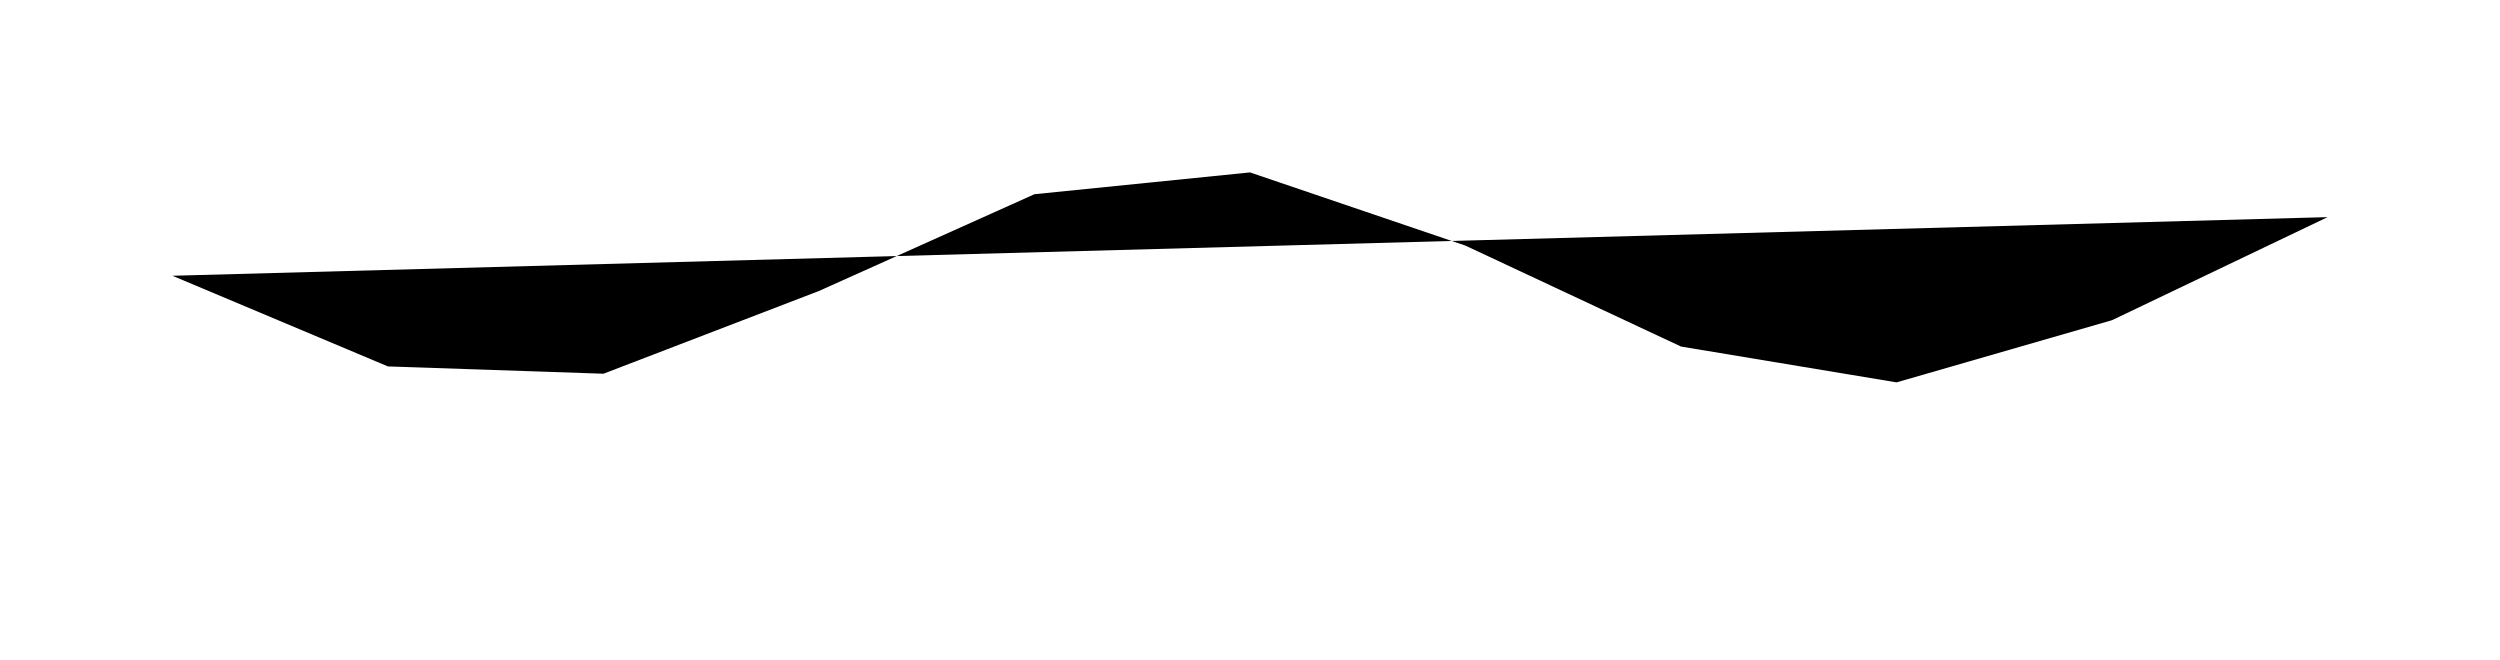
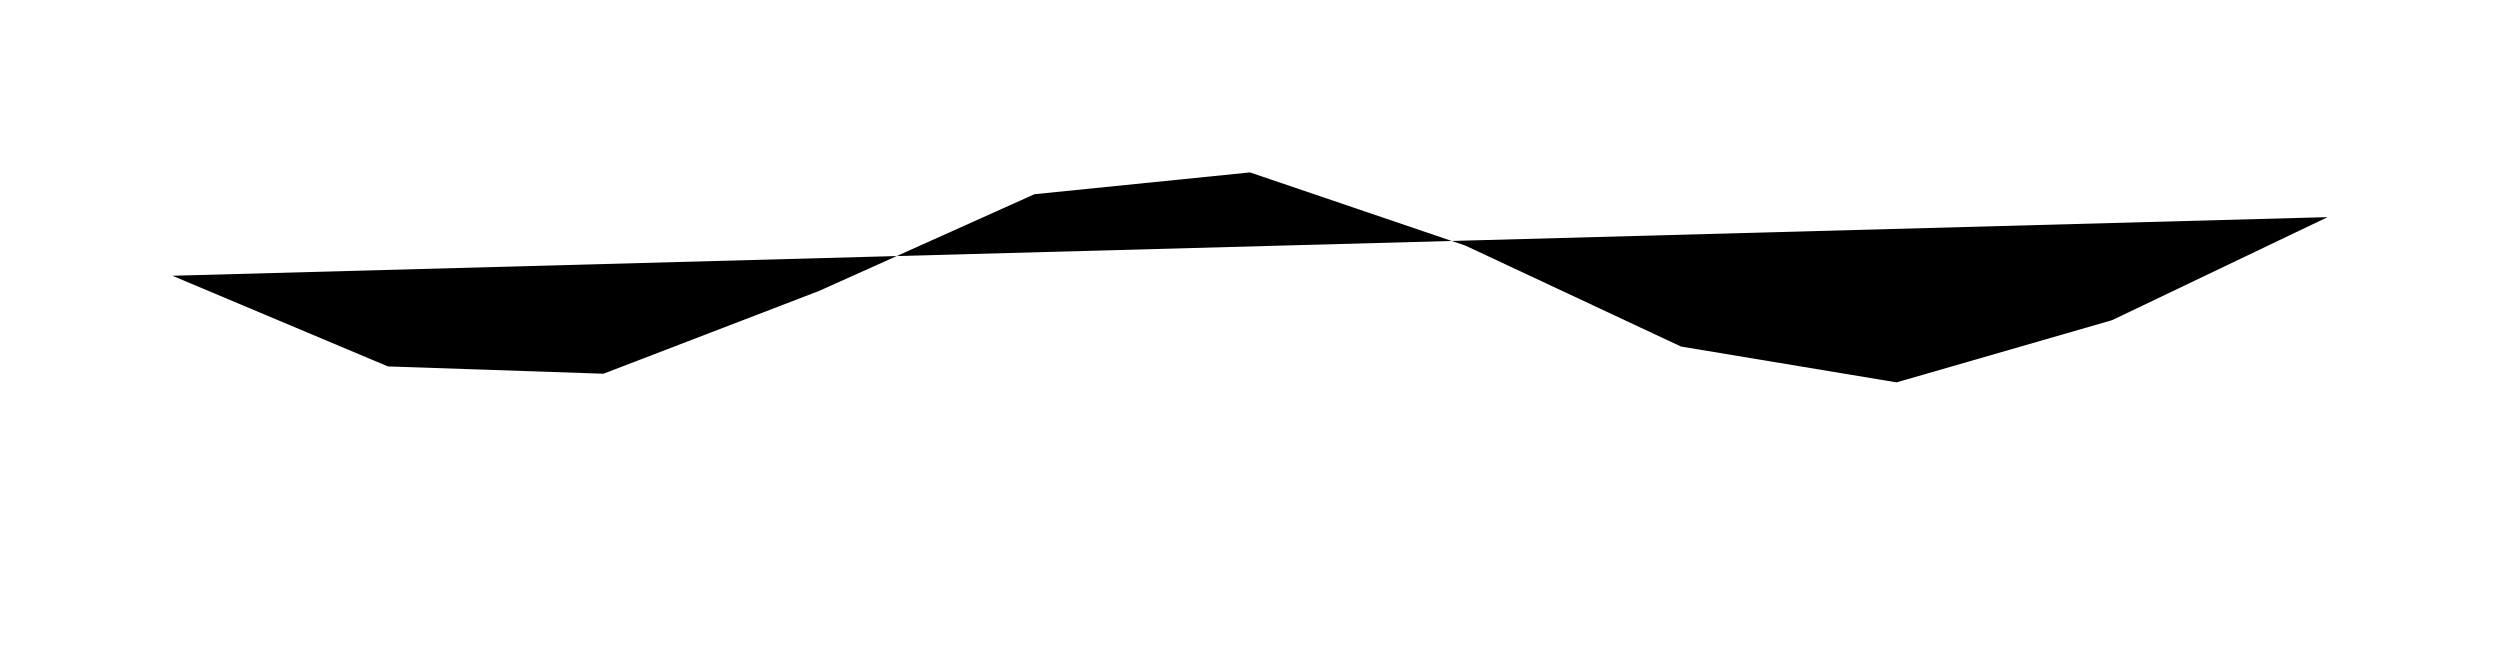
- <svg xmlns="http://www.w3.org/2000/svg" width="116" height="30.586" viewBox="-8 -12.795 116 30.586" version="1.1">
+ <svg xmlns="http://www.w3.org/2000/svg" width="116" height="30.663" viewBox="-8 -12.795 116 30.663" version="1.1">
  <path d="M0 0 L10 4.207 L20 4.546 L30 0.706 L40 -3.784 L50 -4.795 L60 -1.397 L70 3.285 L80 4.947 L90 2.061 L100 -2.72" />
</svg>
